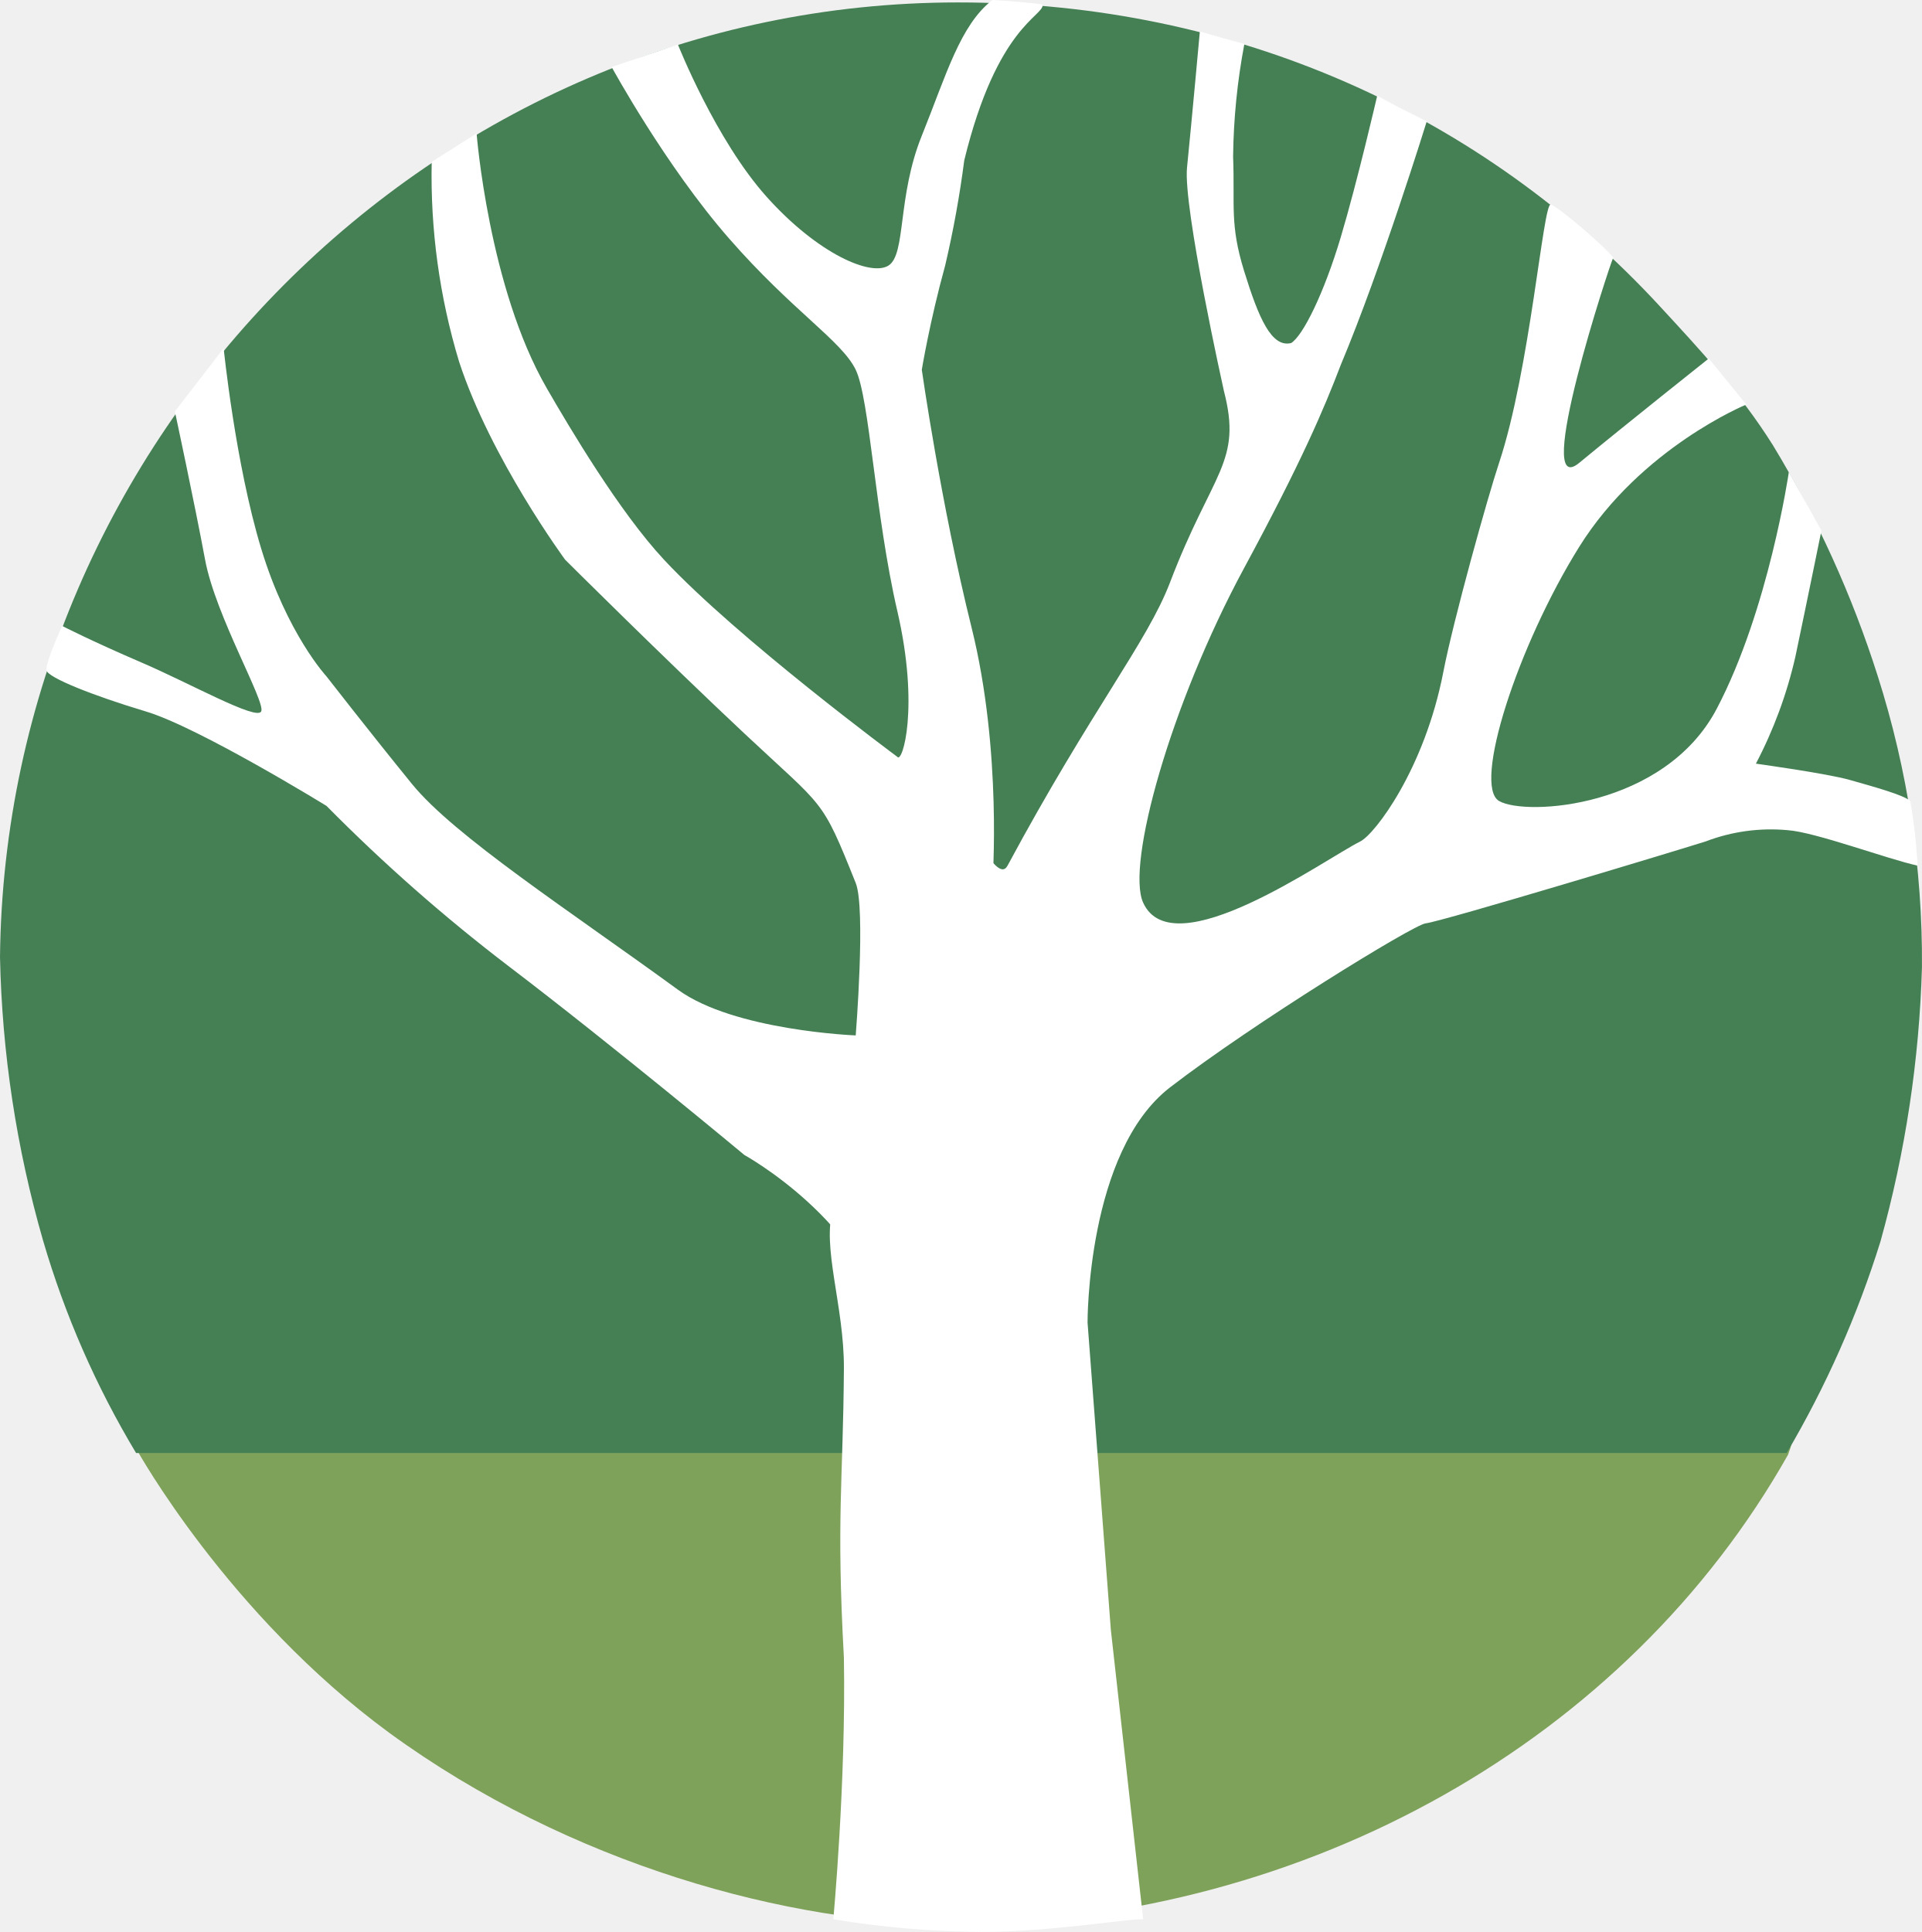
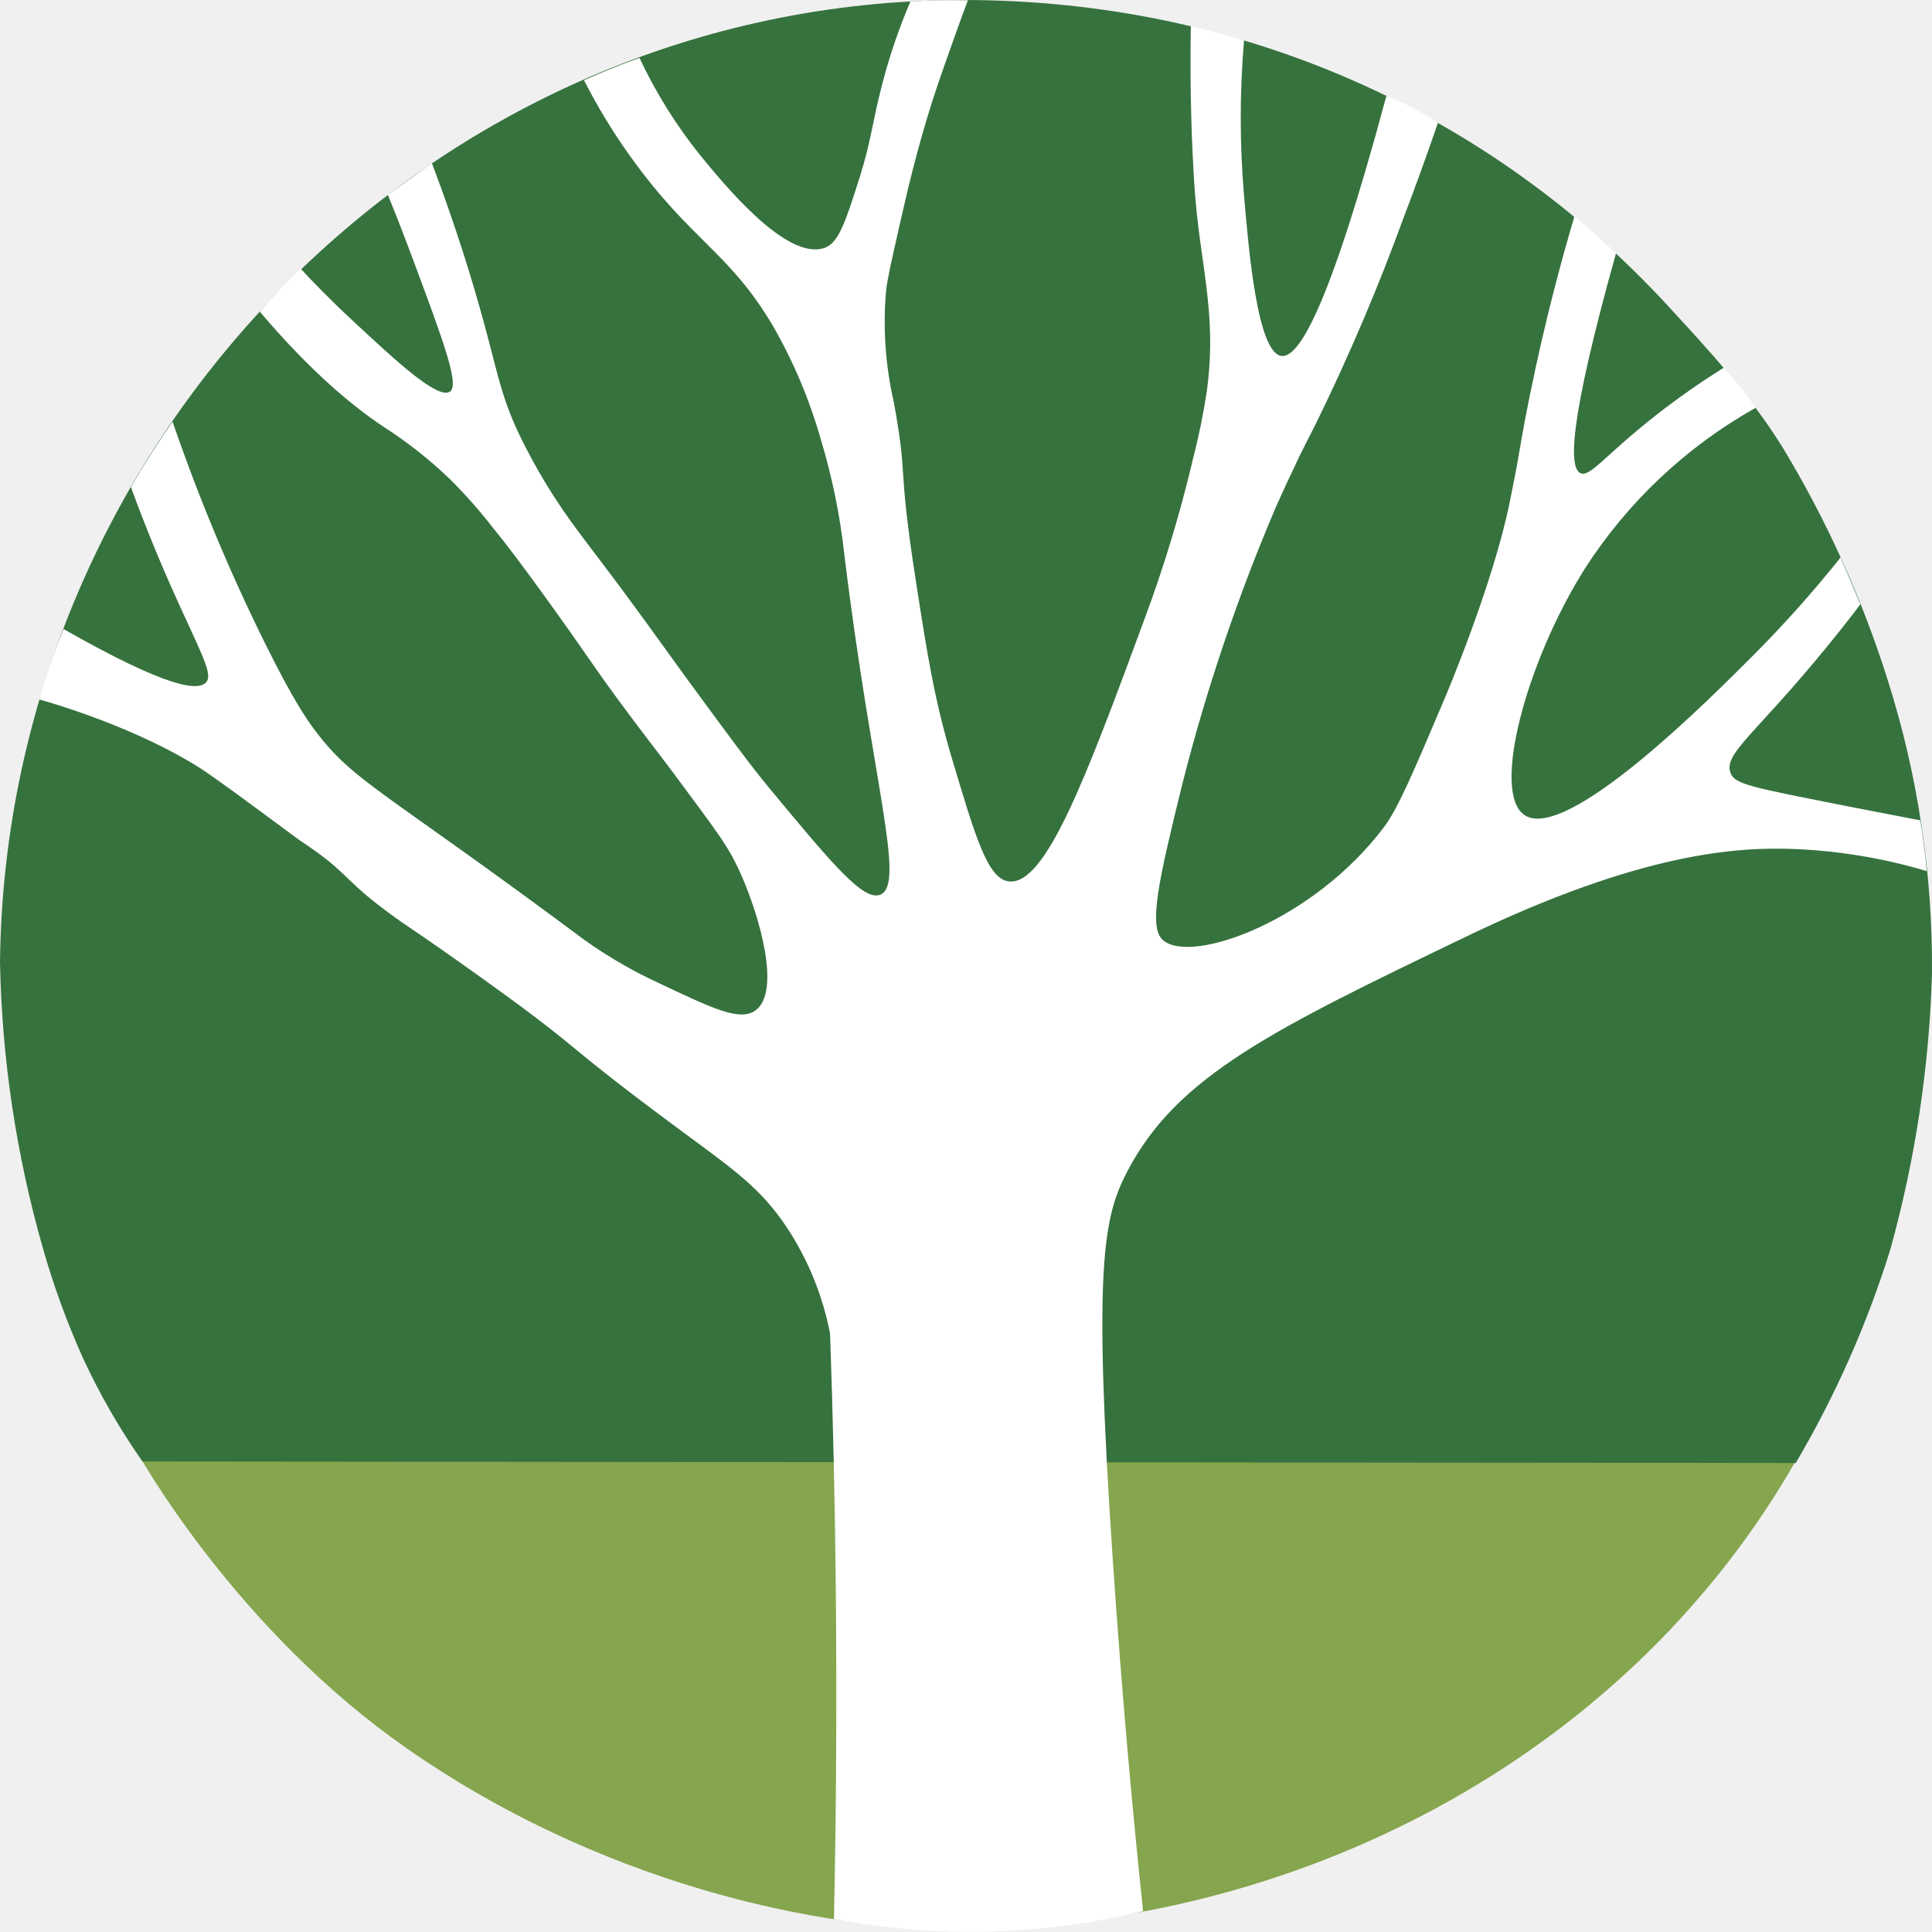
- <svg xmlns="http://www.w3.org/2000/svg" width="237.772" height="239.02" viewBox="0 0 237.772 239.02">
-   <g id="Group_15" data-name="Group 15" transform="translate(-82.054 -47)">
-     <g id="Group_7" data-name="Group 7" transform="translate(82 47)">
-       <g id="Group_5" data-name="Group 5" transform="translate(0.054 0.301)">
-         <path id="Path_21" data-name="Path 21" d="M154.271,317.435c65.754,0,109.318-14.158,102.7,2.944-19.969,35.355-59.326,57.529-102.7,58.106-20.985,0-48.077-7.45-70.322-23.673-20.043-14.7-31.282-35.076-31.282-35.076S130.4,317.435,154.271,317.435Z" transform="translate(-35.763 -140.714)" fill="#7fa25b" />
-         <path id="Path_20" data-name="Path 20" d="M118.022,0c34.286,0,64.92,13.841,86.836,37.588,4.983,5.4,9.886,10.658,14,17.21A132.224,132.224,0,0,1,231.82,83.35a115.891,115.891,0,0,1,5.466,36.007,141.493,141.493,0,0,1-5.132,33.928,124.343,124.343,0,0,1-11.6,26.174H16.348a112.114,112.114,0,0,1-11.51-26.3A136.836,136.836,0,0,1-.486,118.1C.188,53.947,52.86,0,118.022,0Z" transform="translate(0.486 0)" fill="#458055" />
-       </g>
-     </g>
-     <g id="Group_9" data-name="Group 9" transform="translate(82 47)">
-       <path id="Path_1" data-name="Path 1" d="M215.023,1053.717c2.326-7.342,6.387-14.958,12.179-25.391,1.494-2.692.482-19.153,2.742-23.246.993-1.8,5.168,8.957,6.641,6.218,10.415-19.363,17.282-27.647,20.1-35.034,5.241-13.753,8.975-14.834,6.669-23.7,0-.01-5.061-22.685-4.562-27.634.588-5.829,1.586-16.833,1.586-16.833l5.508,1.54a79.743,79.743,0,0,0-1.394,13.919c.232,6.167-.43,8.374,1.366,14.185s3.384,9.5,5.815,8.9c1.458-.9,4.054-6.122,6.136-13.089s4.509-17.5,4.509-17.5l6.129,3.169s-5.629,18.208-10.638,30.129c-2.059,5.4-4.822,11.919-11.952,25.121-9.178,16.994-14.591,36.723-12.5,41.385,3.656,8.151,22.511-5.384,26.868-7.555,1.82-.906,7.948-8.962,10.271-20.949,1.253-6.47,5.487-21.647,6.9-25.887,3.835-11.52,5.455-32.206,6.388-31.956s6.783,5.25,7.733,6.57c-.44.861-10.09,30.239-4.206,25.385s16.032-12.916,16.032-12.916l4.636,5.7s-13.022,5.344-20.668,17.606-13.2,29.533-9.915,31.442,20.486.854,26.93-11.415,8.92-29.287,8.92-29.287l4.03,7.245s-1.671,8.221-3.227,15.626a54.523,54.523,0,0,1-4.88,13.211s8.77,1.208,11.611,2.015,6.674,1.853,7.482,2.6a66.9,66.9,0,0,1,.908,8c-3.755-.814-12.619-4.142-16.077-4.386a22.589,22.589,0,0,0-10.126,1.389c-2.471.8-32.651,9.924-34.664,10.142-1.49.162-21.319,12.356-31.617,20.294s-10.2,29.088-10.2,29.088l2.88,38.007,4,35.818c-2.158-.054-11.374,1.557-20.023,1.569a117.53,117.53,0,0,1-18.31-1.569s1.578-16.93,1.31-32.347c-.954-17.384-.094-21.706,0-35.82C216.382,1065.8,213.551,1058.365,215.023,1053.717Z" transform="translate(-111.887 -904.2)" fill="#fff" />
-       <path id="Path_2" data-name="Path 2" d="M212.123,1081.331c2.68,13.129,13.155-54.956,13.155-54.956s1.234-16.265-2.575-31.57-6.164-31.922-6.164-31.922.984-5.992,2.893-12.906a129.678,129.678,0,0,0,2.359-13c4.078-16.717,9.871-17.822,9.7-19.275-1.3-.229-4.892-.494-6.218-.563-4,3.115-5.7,9.263-8.739,16.8s-1.936,14.616-4.092,16.038-8.751-1.414-15.088-8.478-10.989-18.855-10.989-18.855l-8.194,2.785s6.629,12.17,14.5,21.188,13.965,12.681,15.692,16.267,2.384,17.919,5.151,29.865.613,18.882,0,18.024c0,0-19.77-14.637-28.863-24.384-5.526-5.923-11.7-16.355-14.517-21.234-7.186-12.446-8.672-31.508-8.672-31.508l-5.554,3.514A79.545,79.545,0,0,0,159.3,961.9c3.932,12.018,13.119,24.489,13.119,24.489s12.17,12.116,22.177,21.5,9.494,7.831,13.768,18.489c1.259,3.139,0,18.859,0,18.859s-15.031-.582-21.994-5.655c-13.442-9.793-27.668-19.02-32.9-25.449s-10.575-13.308-10.575-13.308-4.879-5.254-8.083-15.813-4.642-24.793-4.642-24.793l-6.036,7.822s2.448,11.4,3.74,18.35,7.539,17.634,6.937,18.769-8.709-3.438-14.864-6.083-9.758-4.5-9.758-4.5-2.12,4.61-1.938,5.5,5.709,3.106,12.29,5.08,22.353,11.686,22.353,11.686a214.866,214.866,0,0,0,22.527,19.826c13.046,9.93,29.174,23.365,29.174,23.365S209.443,1068.2,212.123,1081.331Z" transform="translate(-102.446 -917.139)" fill="#fff" />
-     </g>
+ <svg xmlns="http://www.w3.org/2000/svg" width="73" height="73" viewBox="0 0 73 73" fill="none">
+   <g clip-path="url(#clip0)">
+     <path d="M36.221 55.279L67.913 55.091C61.783 65.934 49.702 72.731 36.383 72.909C29.941 72.909 21.622 70.638 14.794 65.648C8.641 61.142 5.198 54.893 5.198 54.893L36.221 55.279Z" fill="#85A54E" />
+     <path d="M0 36.377C0.208 16.618 16.379 0 36.383 0C46.908 0 56.316 4.263 63.043 11.579C64.573 13.241 66.078 14.863 67.341 16.881C69.013 19.643 70.348 22.595 71.32 25.673C72.46 29.26 73.026 33.003 73 36.766C72.899 40.3 72.37 43.809 71.424 47.216C70.548 50.032 69.349 52.738 67.851 55.279L5.383 55.221C4.522 53.992 3.771 52.689 3.141 51.327C2.535 49.982 2.028 48.594 1.624 47.174C0.619 43.66 0.073 40.031 0 36.377Z" fill="#36723E" />
+     <path d="M24.968 37.181C26.917 38.103 27.96 38.602 28.541 38.181C29.516 37.486 28.717 34.664 27.999 33.041C27.534 31.987 27.157 31.52 25.426 29.184C24.851 28.412 24.208 27.601 23.318 26.387C22.645 25.469 22.668 25.475 21.564 23.905C19.709 21.29 19.043 20.456 18.64 19.96C18.128 19.299 17.574 18.672 16.98 18.084C16.221 17.358 15.395 16.706 14.511 16.138C13.393 15.395 11.799 14.113 9.817 11.777C10.061 11.495 10.327 11.206 10.613 10.911C10.899 10.616 11.126 10.382 11.37 10.162C11.802 10.629 12.458 11.31 13.293 12.085C14.956 13.633 16.541 15.109 17.003 14.795C17.373 14.538 16.759 12.903 15.541 9.633C15.184 8.679 14.875 7.897 14.657 7.362L16.32 6.164C17.256 8.643 17.867 10.671 18.25 12.069C18.796 14.045 18.9 14.863 19.579 16.336C20.224 17.685 21.004 18.966 21.908 20.158C22.145 20.482 22.233 20.589 22.674 21.173C24.084 23.032 24.715 23.944 25.923 25.605C27.547 27.815 28.353 28.918 29.081 29.794C31.445 32.642 32.625 34.067 33.264 33.804C34.239 33.401 32.94 29.502 31.903 20.949C31.74 19.468 31.44 18.005 31.007 16.579C30.584 15.095 29.982 13.668 29.214 12.329C27.538 9.49 26.118 9.127 23.802 5.889C23.152 4.981 22.572 4.026 22.067 3.03C22.411 2.878 22.775 2.725 23.149 2.573C23.522 2.42 23.831 2.307 24.162 2.187C24.78 3.504 25.553 4.742 26.465 5.876C27.287 6.872 29.733 9.921 31.186 9.354C31.705 9.149 31.962 8.332 32.485 6.693C32.933 5.262 32.962 4.594 33.32 3.238C33.597 2.15 33.958 1.086 34.401 0.055C34.759 0.036 35.126 0.019 35.503 0.01C35.88 -3.63141e-05 36.224 0.01 36.572 0.01C36.438 0.367 36.247 0.879 36.029 1.499C35.87 1.95 35.503 2.962 35.233 3.802C34.626 5.72 34.281 7.222 33.973 8.588C33.677 9.886 33.531 10.535 33.479 10.992C33.357 12.405 33.457 13.828 33.775 15.21C34.327 18.237 33.888 17.319 34.603 21.936C35.045 24.788 35.311 26.452 35.964 28.642C36.874 31.692 37.328 33.22 38.127 33.304C39.508 33.453 41.019 29.434 43.244 23.392C43.979 21.42 44.59 19.403 45.073 17.355C45.294 16.499 45.471 15.633 45.602 14.759C46.005 11.761 45.316 9.986 45.125 6.933C45.04 5.567 44.949 3.52 44.995 0.983C45.453 1.087 45.924 1.207 46.411 1.346C46.613 1.405 46.814 1.463 47.006 1.525C46.839 3.479 46.839 5.443 47.006 7.397C47.184 9.496 47.516 13.328 48.416 13.448C49.033 13.533 50.157 11.907 52.385 3.621C52.751 3.762 53.108 3.926 53.454 4.111C53.756 4.272 54.048 4.45 54.331 4.643C53.85 6.044 53.412 7.238 53.071 8.127C52.098 10.807 50.982 13.432 49.728 15.992C49.289 16.858 49.078 17.267 48.922 17.614C48.922 17.614 48.545 18.399 48.195 19.191C46.751 22.582 45.572 26.079 44.667 29.651C43.79 33.22 43.367 35.04 43.949 35.53C45.037 36.445 49.63 34.797 52.301 31.241C52.824 30.546 53.421 29.142 54.61 26.335C54.61 26.335 56.404 22.117 57.044 18.977C57.199 18.211 57.31 17.62 57.31 17.62C57.475 16.709 57.537 16.255 57.797 14.976C58.392 12.034 59.041 9.688 59.493 8.163L60.191 8.776C60.487 9.039 60.779 9.302 61.062 9.561C59.226 16.128 59.295 17.705 59.727 17.883C60.087 18.033 60.666 17.179 62.618 15.651C63.426 15.022 64.266 14.435 65.135 13.893C65.356 14.139 65.581 14.405 65.805 14.688C66.029 14.97 66.178 15.171 66.344 15.405C63.726 16.872 61.508 18.959 59.886 21.481C57.667 24.992 56.332 29.972 57.612 30.803C59.2 31.828 64.58 26.436 66.295 24.713C67.443 23.557 68.528 22.34 69.544 21.066L69.846 21.77C69.998 22.127 70.145 22.481 70.294 22.834C69.868 23.396 69.261 24.174 68.498 25.079C66.162 27.857 65.148 28.515 65.382 29.19C65.538 29.641 66.123 29.735 69.93 30.488L72.558 30.997C72.6 31.257 72.643 31.523 72.678 31.799C72.73 32.185 72.773 32.558 72.802 32.915C71.206 32.438 69.557 32.159 67.893 32.084C65.671 31.984 62.02 32.201 55.397 35.39C48.12 38.894 44.482 40.643 42.597 44.257C41.694 45.987 41.298 47.807 42.042 58.874C42.409 64.334 42.841 68.902 43.192 72.215C41.276 72.677 39.316 72.935 37.345 72.984C35.389 73.03 33.434 72.872 31.51 72.513C31.597 68.507 31.621 64.398 31.582 60.184C31.549 56.853 31.477 53.587 31.364 50.386C31.088 48.962 30.537 47.605 29.74 46.392C28.765 44.922 27.791 44.238 25.754 42.739C22.506 40.338 22.044 39.858 20.852 38.92C20.167 38.382 19.494 37.879 18.172 36.931C15.248 34.839 15.382 35.037 14.245 34.154C12.945 33.142 13.043 32.882 11.321 31.75C9.2 30.18 8.137 29.395 7.563 29.025C5.23 27.536 2.125 26.604 1.485 26.429C1.624 25.93 1.79 25.404 1.985 24.859C2.121 24.48 2.261 24.117 2.404 23.769C6.448 26.072 7.524 26.105 7.796 25.771C8.069 25.436 7.524 24.557 6.432 22.091C5.74 20.524 5.246 19.227 4.947 18.406C5.192 17.984 5.455 17.551 5.737 17.108C5.997 16.699 6.26 16.303 6.52 15.93C7.497 18.779 8.657 21.562 9.992 24.262C11.09 26.484 11.594 27.182 11.902 27.601C13.403 29.58 14.352 29.758 22.099 35.527C23.001 36.168 23.962 36.722 24.968 37.181Z" fill="white" />
  </g>
+   <defs>
+     <clipPath id="clip0">
+       <rect width="73" height="73" fill="white" />
+     </clipPath>
+   </defs>
</svg>
